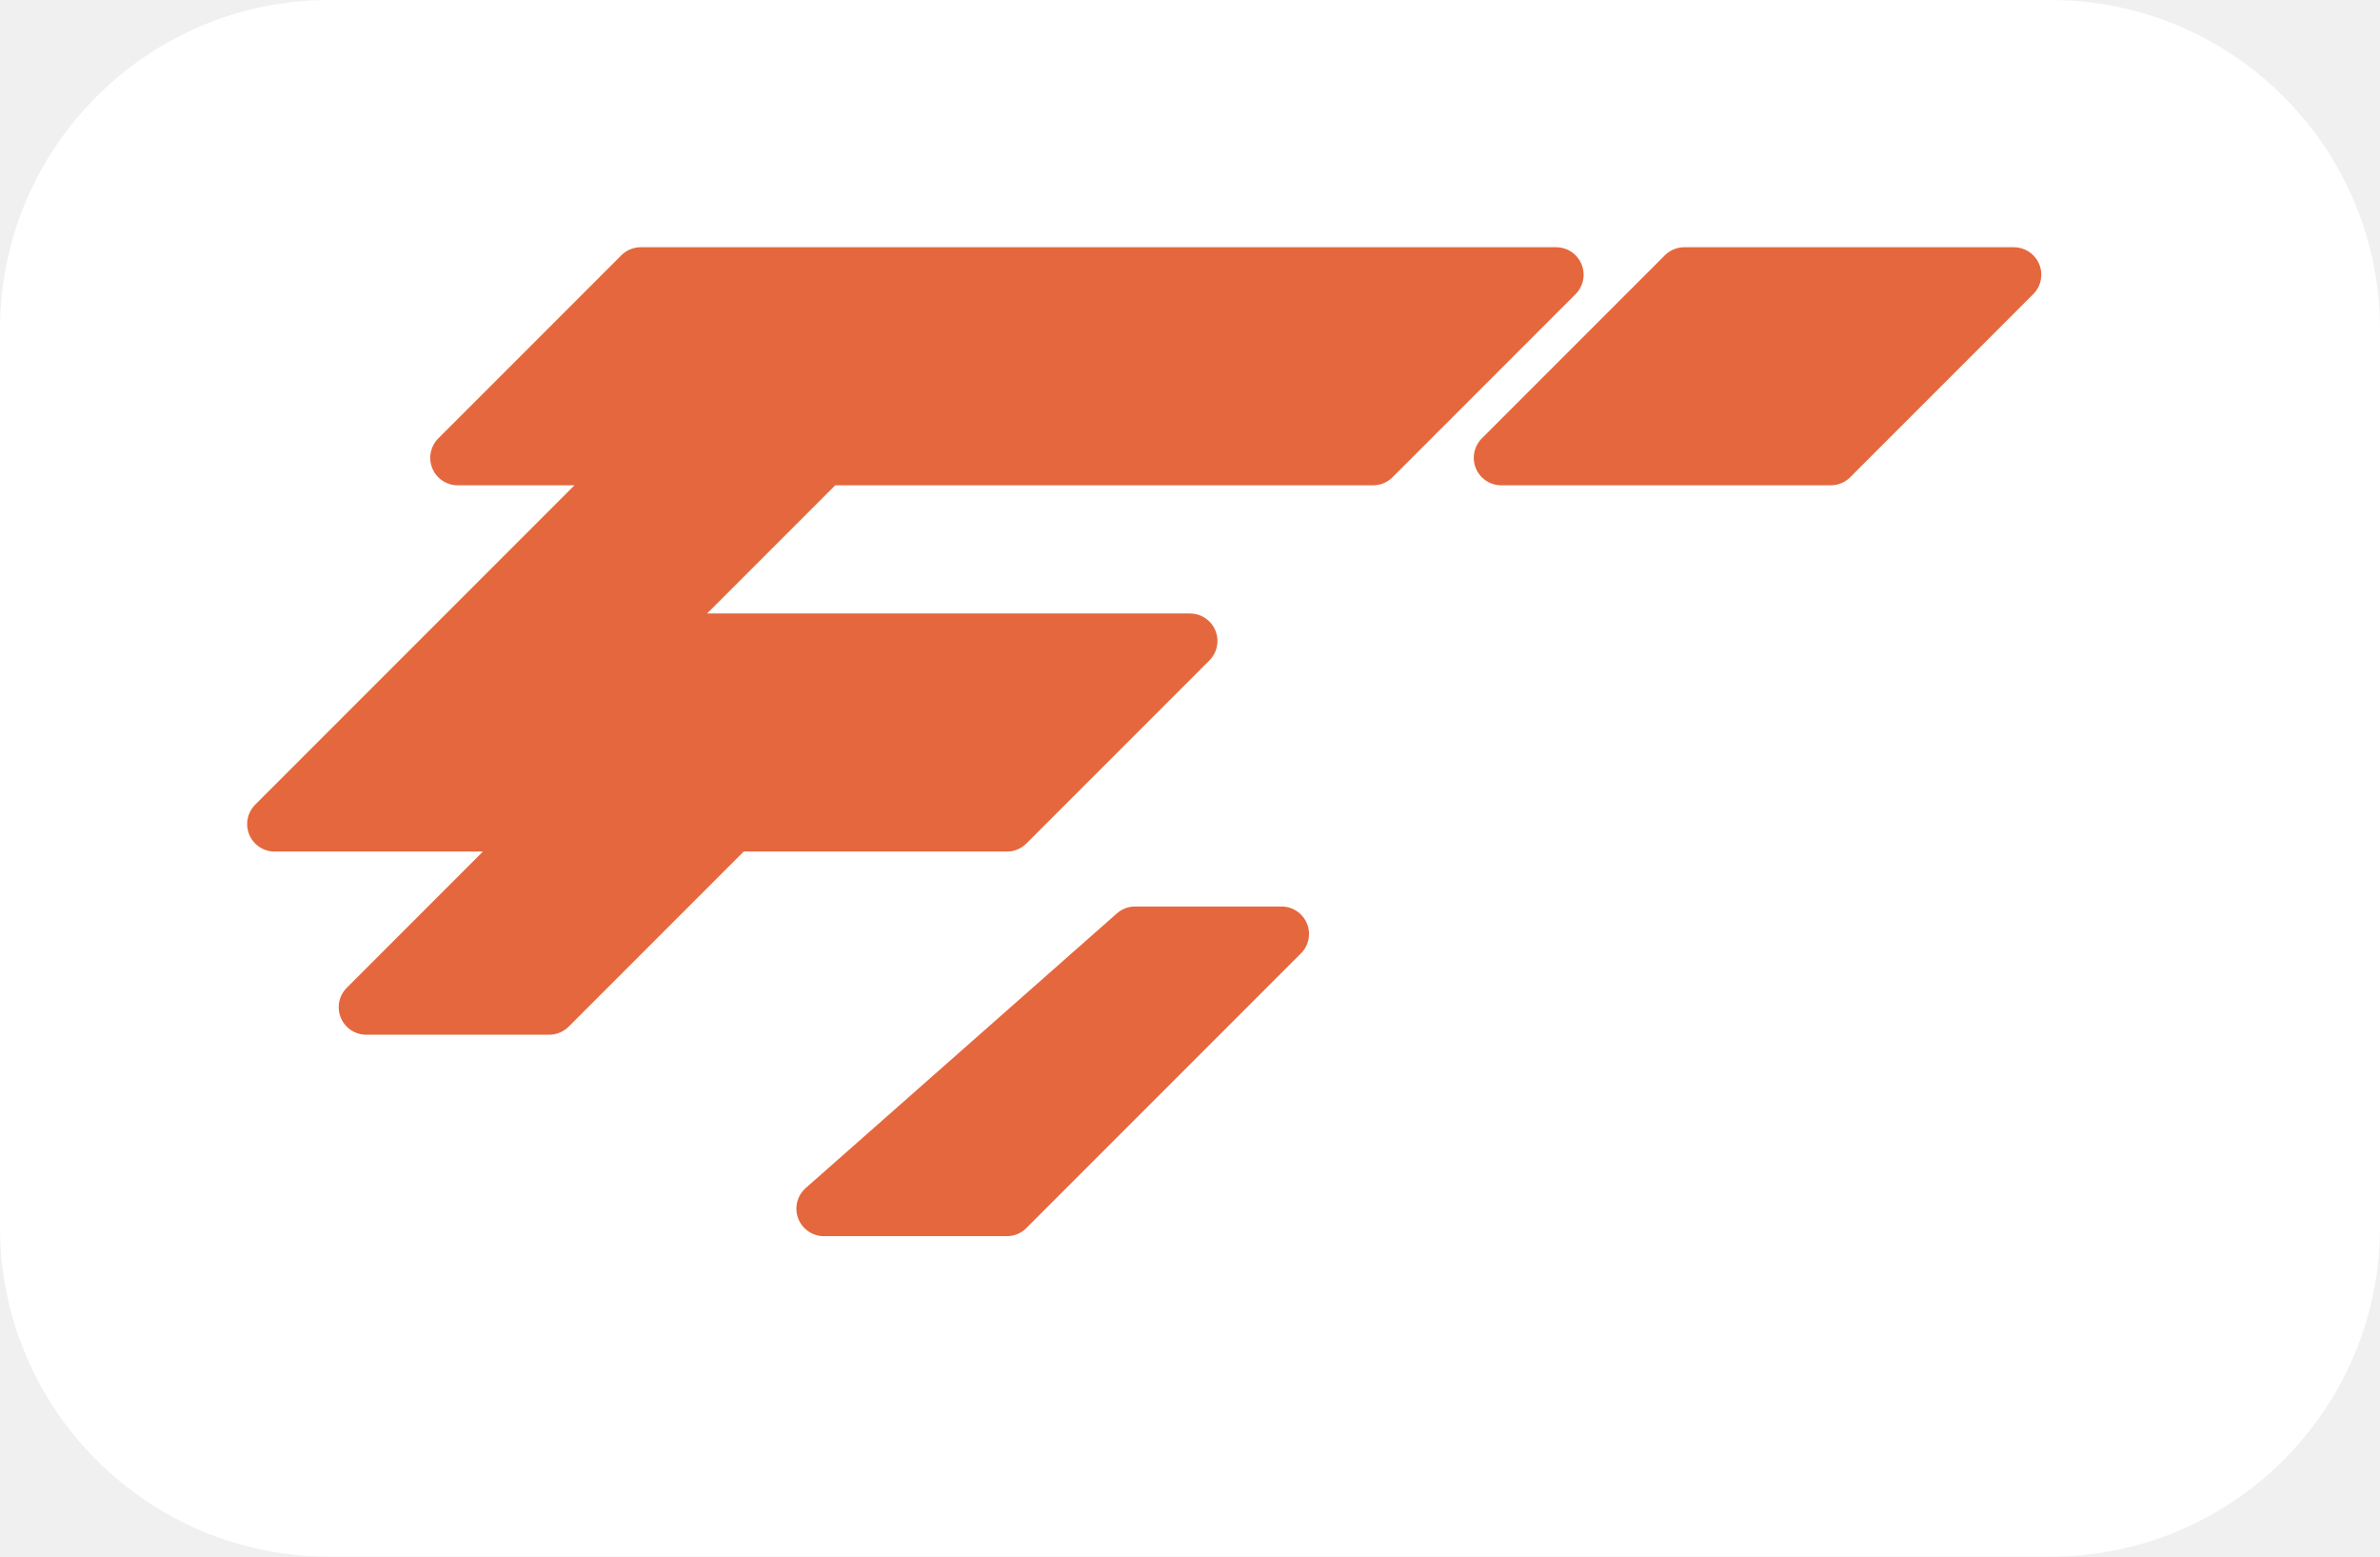
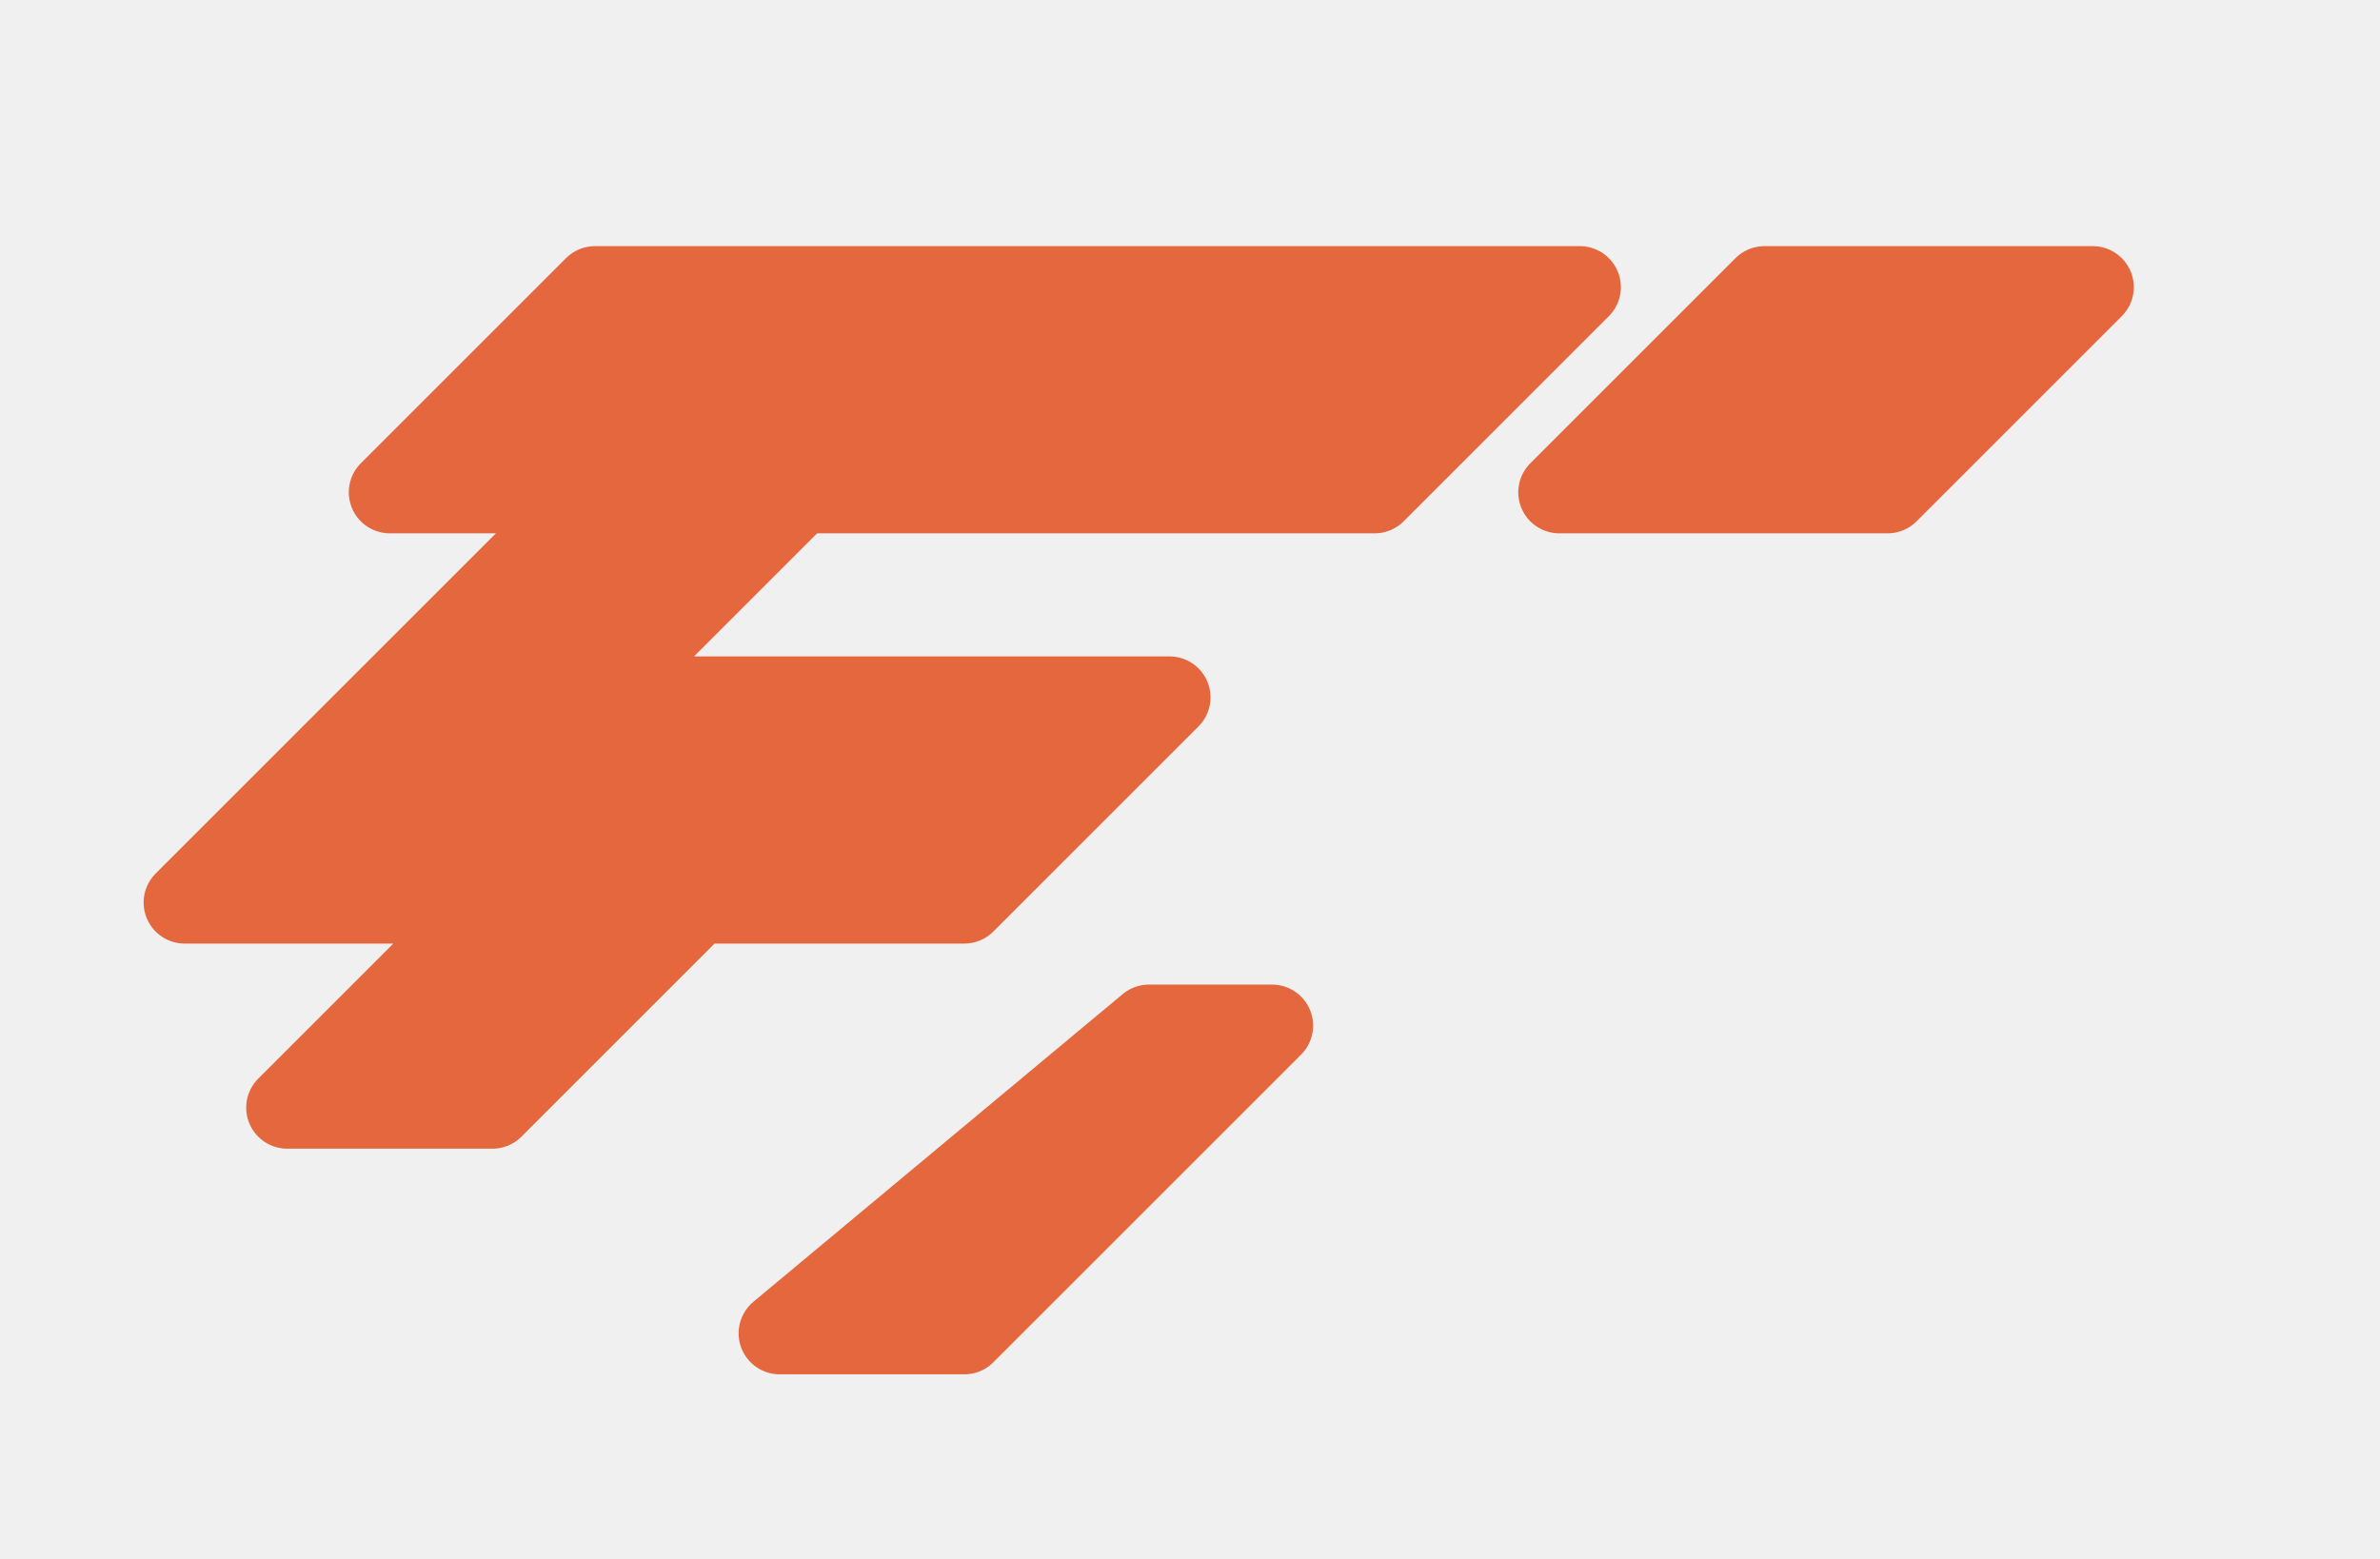
- <svg xmlns="http://www.w3.org/2000/svg" viewBox="-10 -5 130 85">
-   <rect x="-10" y="-5" width="130" height="85" rx="18" fill="#ffffff" />
-   <path d="M 25 10 h 50 l -10 10 H 35 l -10 10 h 30 l -10 10 H 30 l -10 10 H 10 l 10 -10 H 5 l 20 -20 H 15 l 10 -10 Z" fill="#e5673e" stroke="#e5673e" stroke-width="3" stroke-linejoin="round" stroke-linecap="round" />
-   <path d="M 82 10 h 18 l -10 10 H 72 Z" fill="#e5673e" stroke="#e5673e" stroke-width="3" stroke-linejoin="round" stroke-linecap="round" />
-   <path d="M 52 46 h 8 l -15 15 H 35 Z" fill="#e5673e" stroke="#e5673e" stroke-width="3" stroke-linejoin="round" stroke-linecap="round" />
+ <svg xmlns="http://www.w3.org/2000/svg" viewBox="-3 -3 116 76">
+   <path d="M 26 11 h 48 l -10 10 H 36 l -10 10 h 28 l -10 10 H 31 l -10 10 H 11 l 10 -10 H 6 l 20 -20 H 16 l 10 -10 Z" fill="#e5673e" stroke="#e5673e" stroke-width="4" stroke-linejoin="round" stroke-linecap="round" />
+   <path d="M 83 11 h 16 l -10 10 H 73 Z" fill="#e5673e" stroke="#e5673e" stroke-width="4" stroke-linejoin="round" stroke-linecap="round" />
+   <path d="M 53 47 h 6 l -15 15 H 35 Z" fill="#e5673e" stroke="#e5673e" stroke-width="4" stroke-linejoin="round" stroke-linecap="round" />
</svg>
